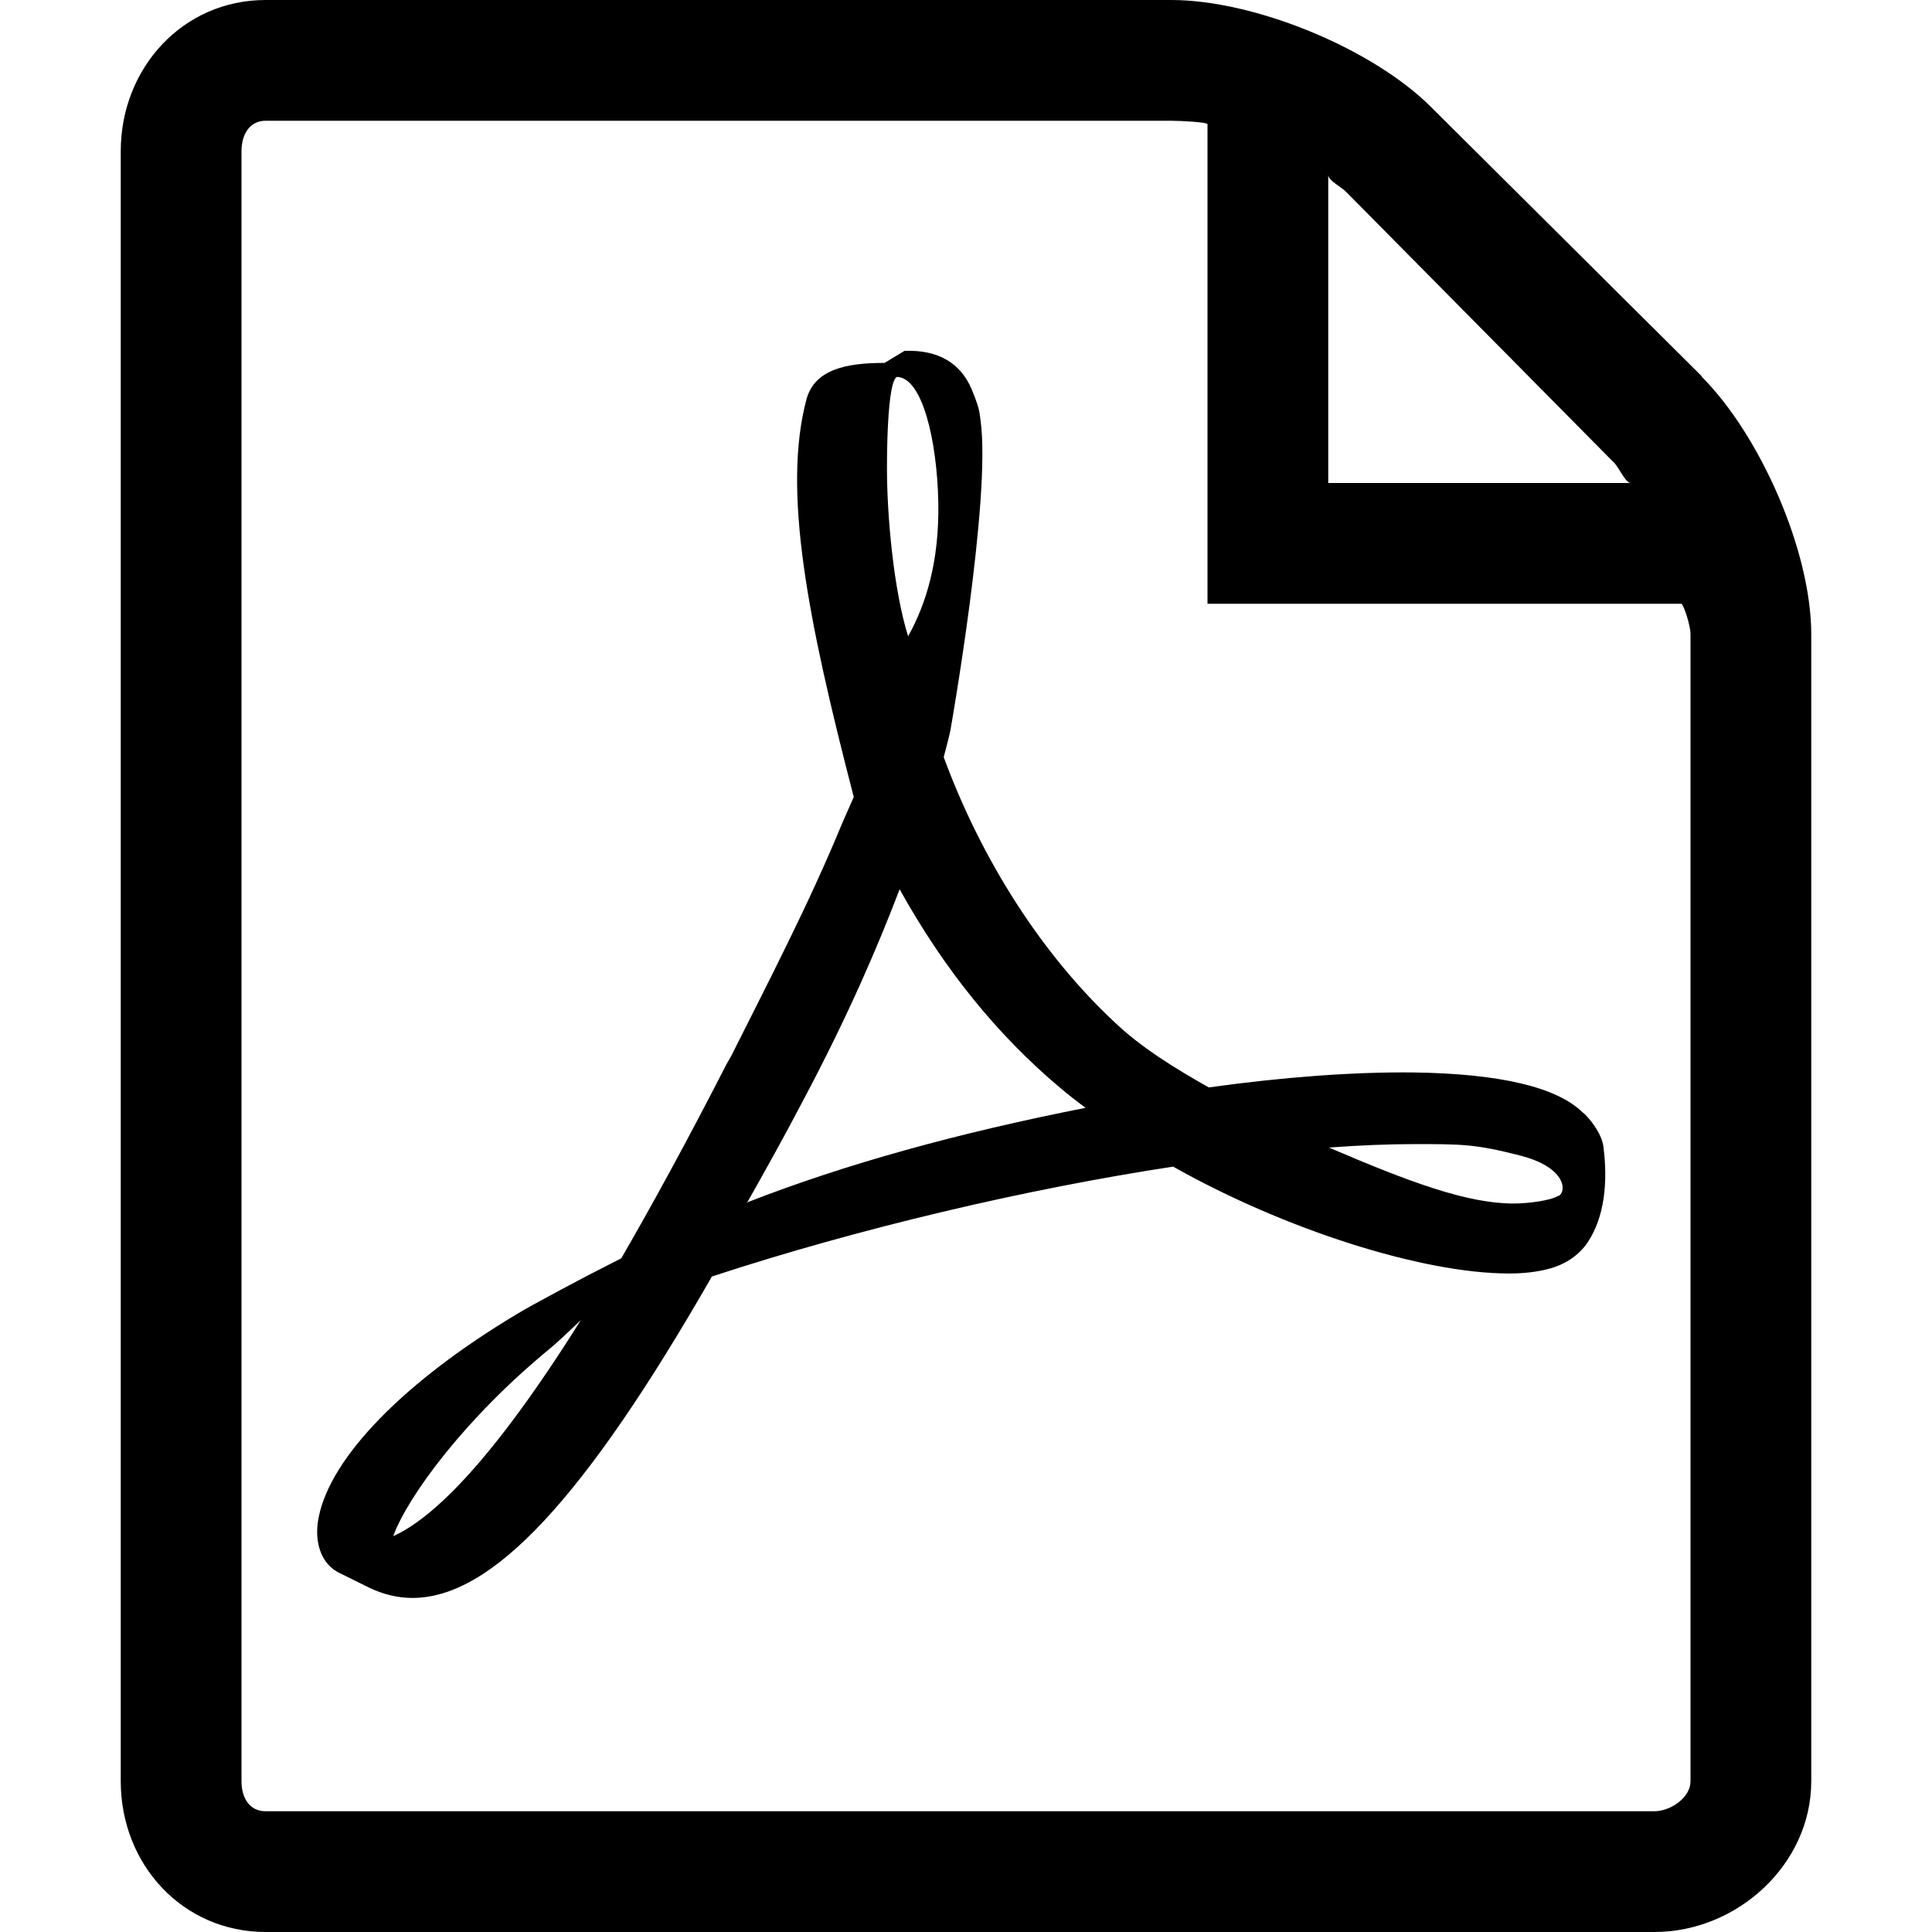
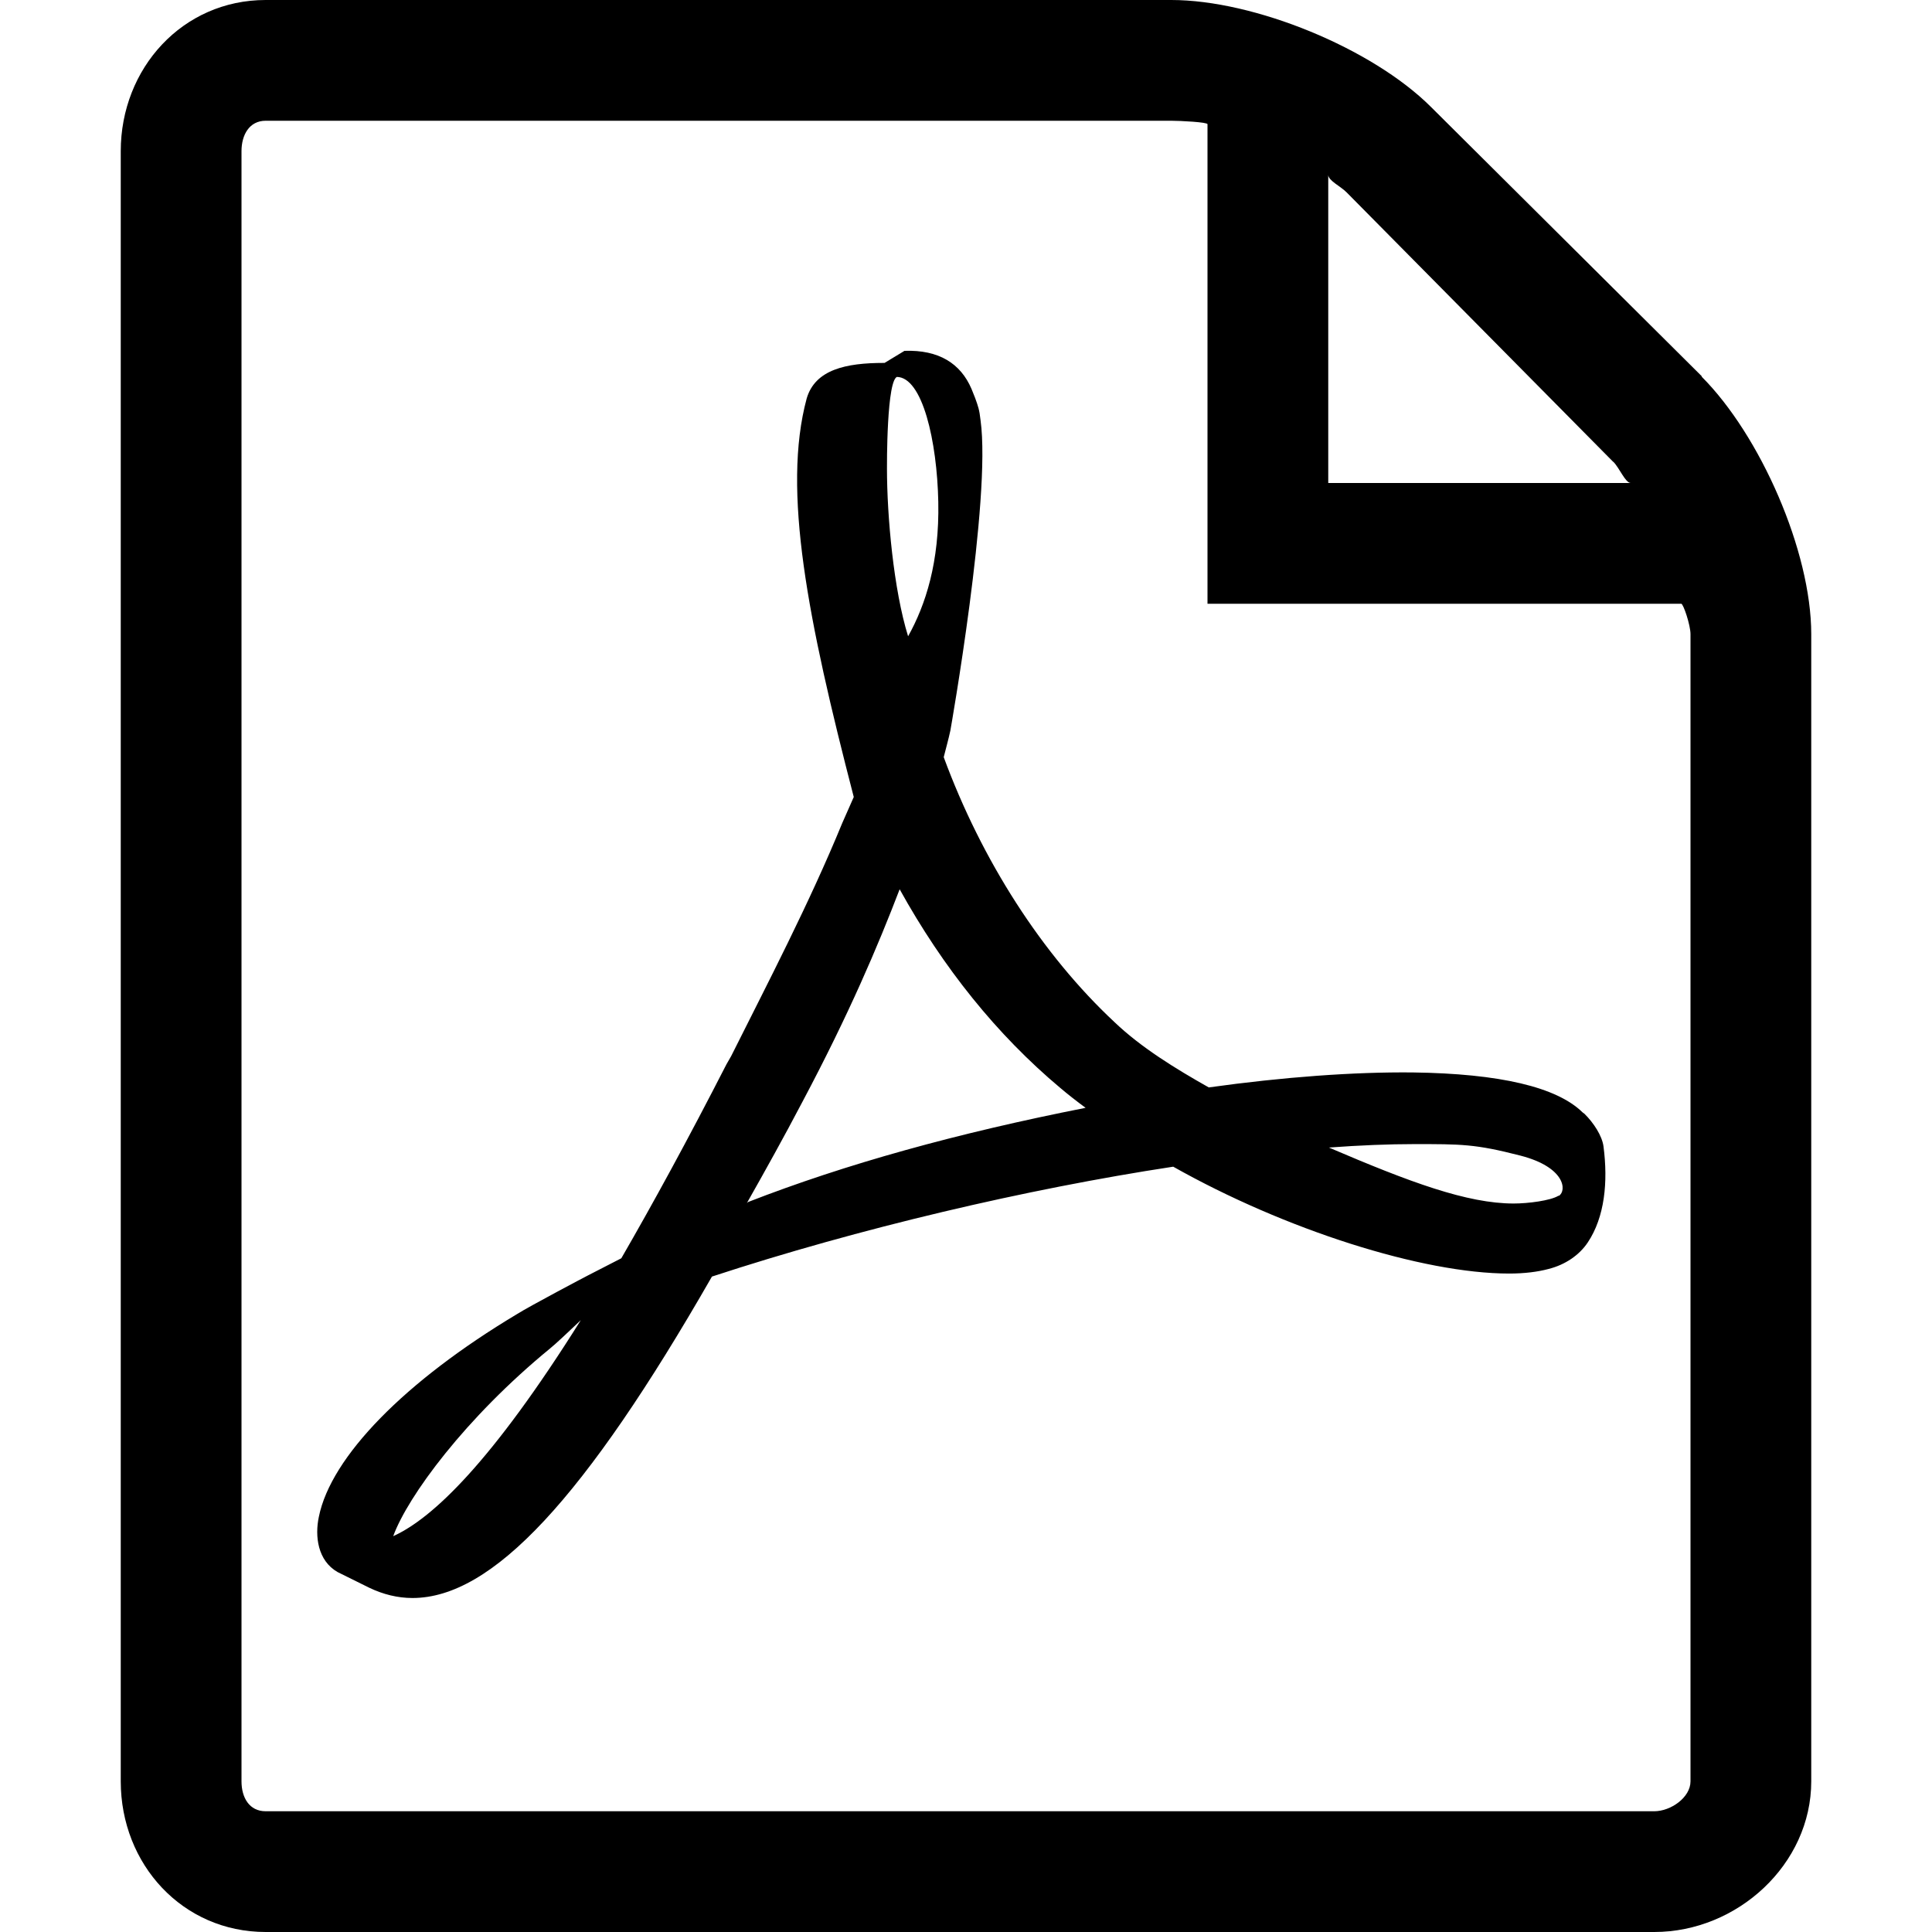
<svg xmlns="http://www.w3.org/2000/svg" viewBox="0 0 32 32">
-   <path d="M26.213 18.425c-.427-.42-1.372-.643-2.812-.662-.97-.01-2.14.075-3.38.248-.55-.31-1.12-.66-1.56-1.08-1.2-1.12-2.2-2.68-2.83-4.39.04-.16.08-.3.11-.44 0 0 .68-3.84.5-5.14-.02-.18-.04-.23-.09-.37l-.06-.15c-.18-.42-.54-.65-1.11-.63l-.33.2h-.01c-.63 0-1.14.11-1.28.59-.41 1.52.02 3.67.78 6.6l-.19.43c-.55 1.34-1.24 2.66-1.84 3.86l-.08.14c-.64 1.25-1.22 2.31-1.74 3.21l-.546.28c-.04.02-.97.51-1.185.645-1.85 1.107-3.08 2.36-3.28 3.357-.068.32-.02.725.31.914l.525.26c.23.11.47.17.716.17 1.32 0 2.85-1.643 4.96-5.324 2.438-.8 5.21-1.45 7.64-1.82 1.85 1.043 4.126 1.77 5.564 1.77.253 0 .473-.028.652-.076.278-.07.51-.23.65-.44.28-.42.337-1 .26-1.59-.023-.175-.163-.39-.315-.54zm-19.7 7.018c.24-.658 1.194-1.958 2.6-3.11.09-.073.308-.277.507-.467-1.472 2.348-2.457 3.284-3.106 3.577zm8.338-19.2c.43 0 .67 1.07.69 2.07s-.21 1.706-.5 2.226c-.24-.77-.35-1.99-.35-2.78 0 0-.01-1.52.18-1.52zm-2.48 13.683c.3-.53.61-1.086.92-1.677.77-1.45 1.25-2.58 1.61-3.52.72 1.3 1.61 2.41 2.66 3.29.13.11.27.22.42.33-2.13.42-3.97.93-5.59 1.56zm13.44-.12c-.13.08-.5.128-.74.128-.77 0-1.72-.353-3.06-.927.52-.038.99-.057 1.41-.057.78 0 1.01-.003 1.76.19s.77.584.64.666zm2.38-13.57L23.7 1.77C22.725.798 20.775 0 19.4 0h-15C3.025 0 2 1.13 2 2.504v27C2 30.88 3.025 32 4.4 32h23c1.375 0 2.6-1.12 2.6-2.496v-19c0-1.375-.845-3.296-1.818-4.268zm-1.47 1.412c.1.098.2.352.29.352H22V2.896c0 .095.206.19.304.29l4.414 4.462zM28 29.504c0 .27-.33.496-.6.496h-23c-.27 0-.4-.225-.4-.496v-27c0-.27.13-.504.4-.504h15c.15 0 .6.023.6.057V10h7.847c.034 0 .153.353.153.504v19z" />
+   <path d="M26.213 18.425c-.427-.42-1.372-.643-2.812-.662-.97-.01-2.14.075-3.38.248-.55-.31-1.12-.66-1.56-1.08-1.2-1.12-2.2-2.68-2.83-4.39.04-.16.08-.3.11-.44 0 0 .68-3.84.5-5.14-.02-.18-.04-.23-.09-.37l-.06-.15c-.18-.42-.54-.65-1.11-.63l-.33.2h-.01c-.63 0-1.14.11-1.28.59-.41 1.52.02 3.67.78 6.6l-.19.43c-.55 1.34-1.24 2.66-1.84 3.86l-.08.14c-.64 1.25-1.22 2.31-1.74 3.21l-.545.28c-.04.02-.97.51-1.185.646-1.85 1.107-3.08 2.36-3.28 3.357-.068.32-.02.725.31.914l.525.26c.23.11.47.17.716.17 1.32 0 2.85-1.643 4.96-5.324 2.44-.8 5.21-1.45 7.64-1.82 1.85 1.043 4.127 1.77 5.565 1.77.253 0 .473-.028.652-.076.278-.07.51-.23.65-.44.28-.42.337-1 .26-1.59-.023-.175-.163-.39-.315-.54zm-19.7 7.018c.24-.658 1.194-1.958 2.6-3.11.09-.073.308-.277.507-.467-1.472 2.348-2.457 3.284-3.106 3.577zm8.338-19.2c.43 0 .67 1.07.69 2.07s-.21 1.706-.5 2.226c-.24-.77-.35-1.99-.35-2.78 0 0-.01-1.52.18-1.52zm-2.48 13.683c.3-.53.61-1.086.92-1.677.77-1.45 1.25-2.58 1.61-3.52.72 1.3 1.61 2.41 2.66 3.29.13.11.27.22.42.33-2.13.42-3.97.93-5.59 1.56zm13.44-.12c-.13.08-.5.128-.74.128-.77 0-1.72-.353-3.06-.927.52-.038.99-.057 1.41-.057.78 0 1.01-.003 1.76.19s.77.584.64.666zm2.38-13.57L23.7 1.77C22.725.798 20.775 0 19.4 0h-15C3.025 0 2 1.13 2 2.504v27C2 30.88 3.025 32 4.4 32h23c1.375 0 2.6-1.12 2.6-2.496v-19c0-1.375-.845-3.296-1.818-4.268zm-1.47 1.412c.1.098.2.352.29.352H22V2.896c0 .095.206.19.304.29l4.414 4.462zM28 29.504c0 .27-.33.496-.6.496h-23c-.27 0-.4-.225-.4-.496v-27c0-.27.13-.504.4-.504h15c.15 0 .6.023.6.057V10h7.847c.034 0 .153.353.153.504v19z" />
</svg>
